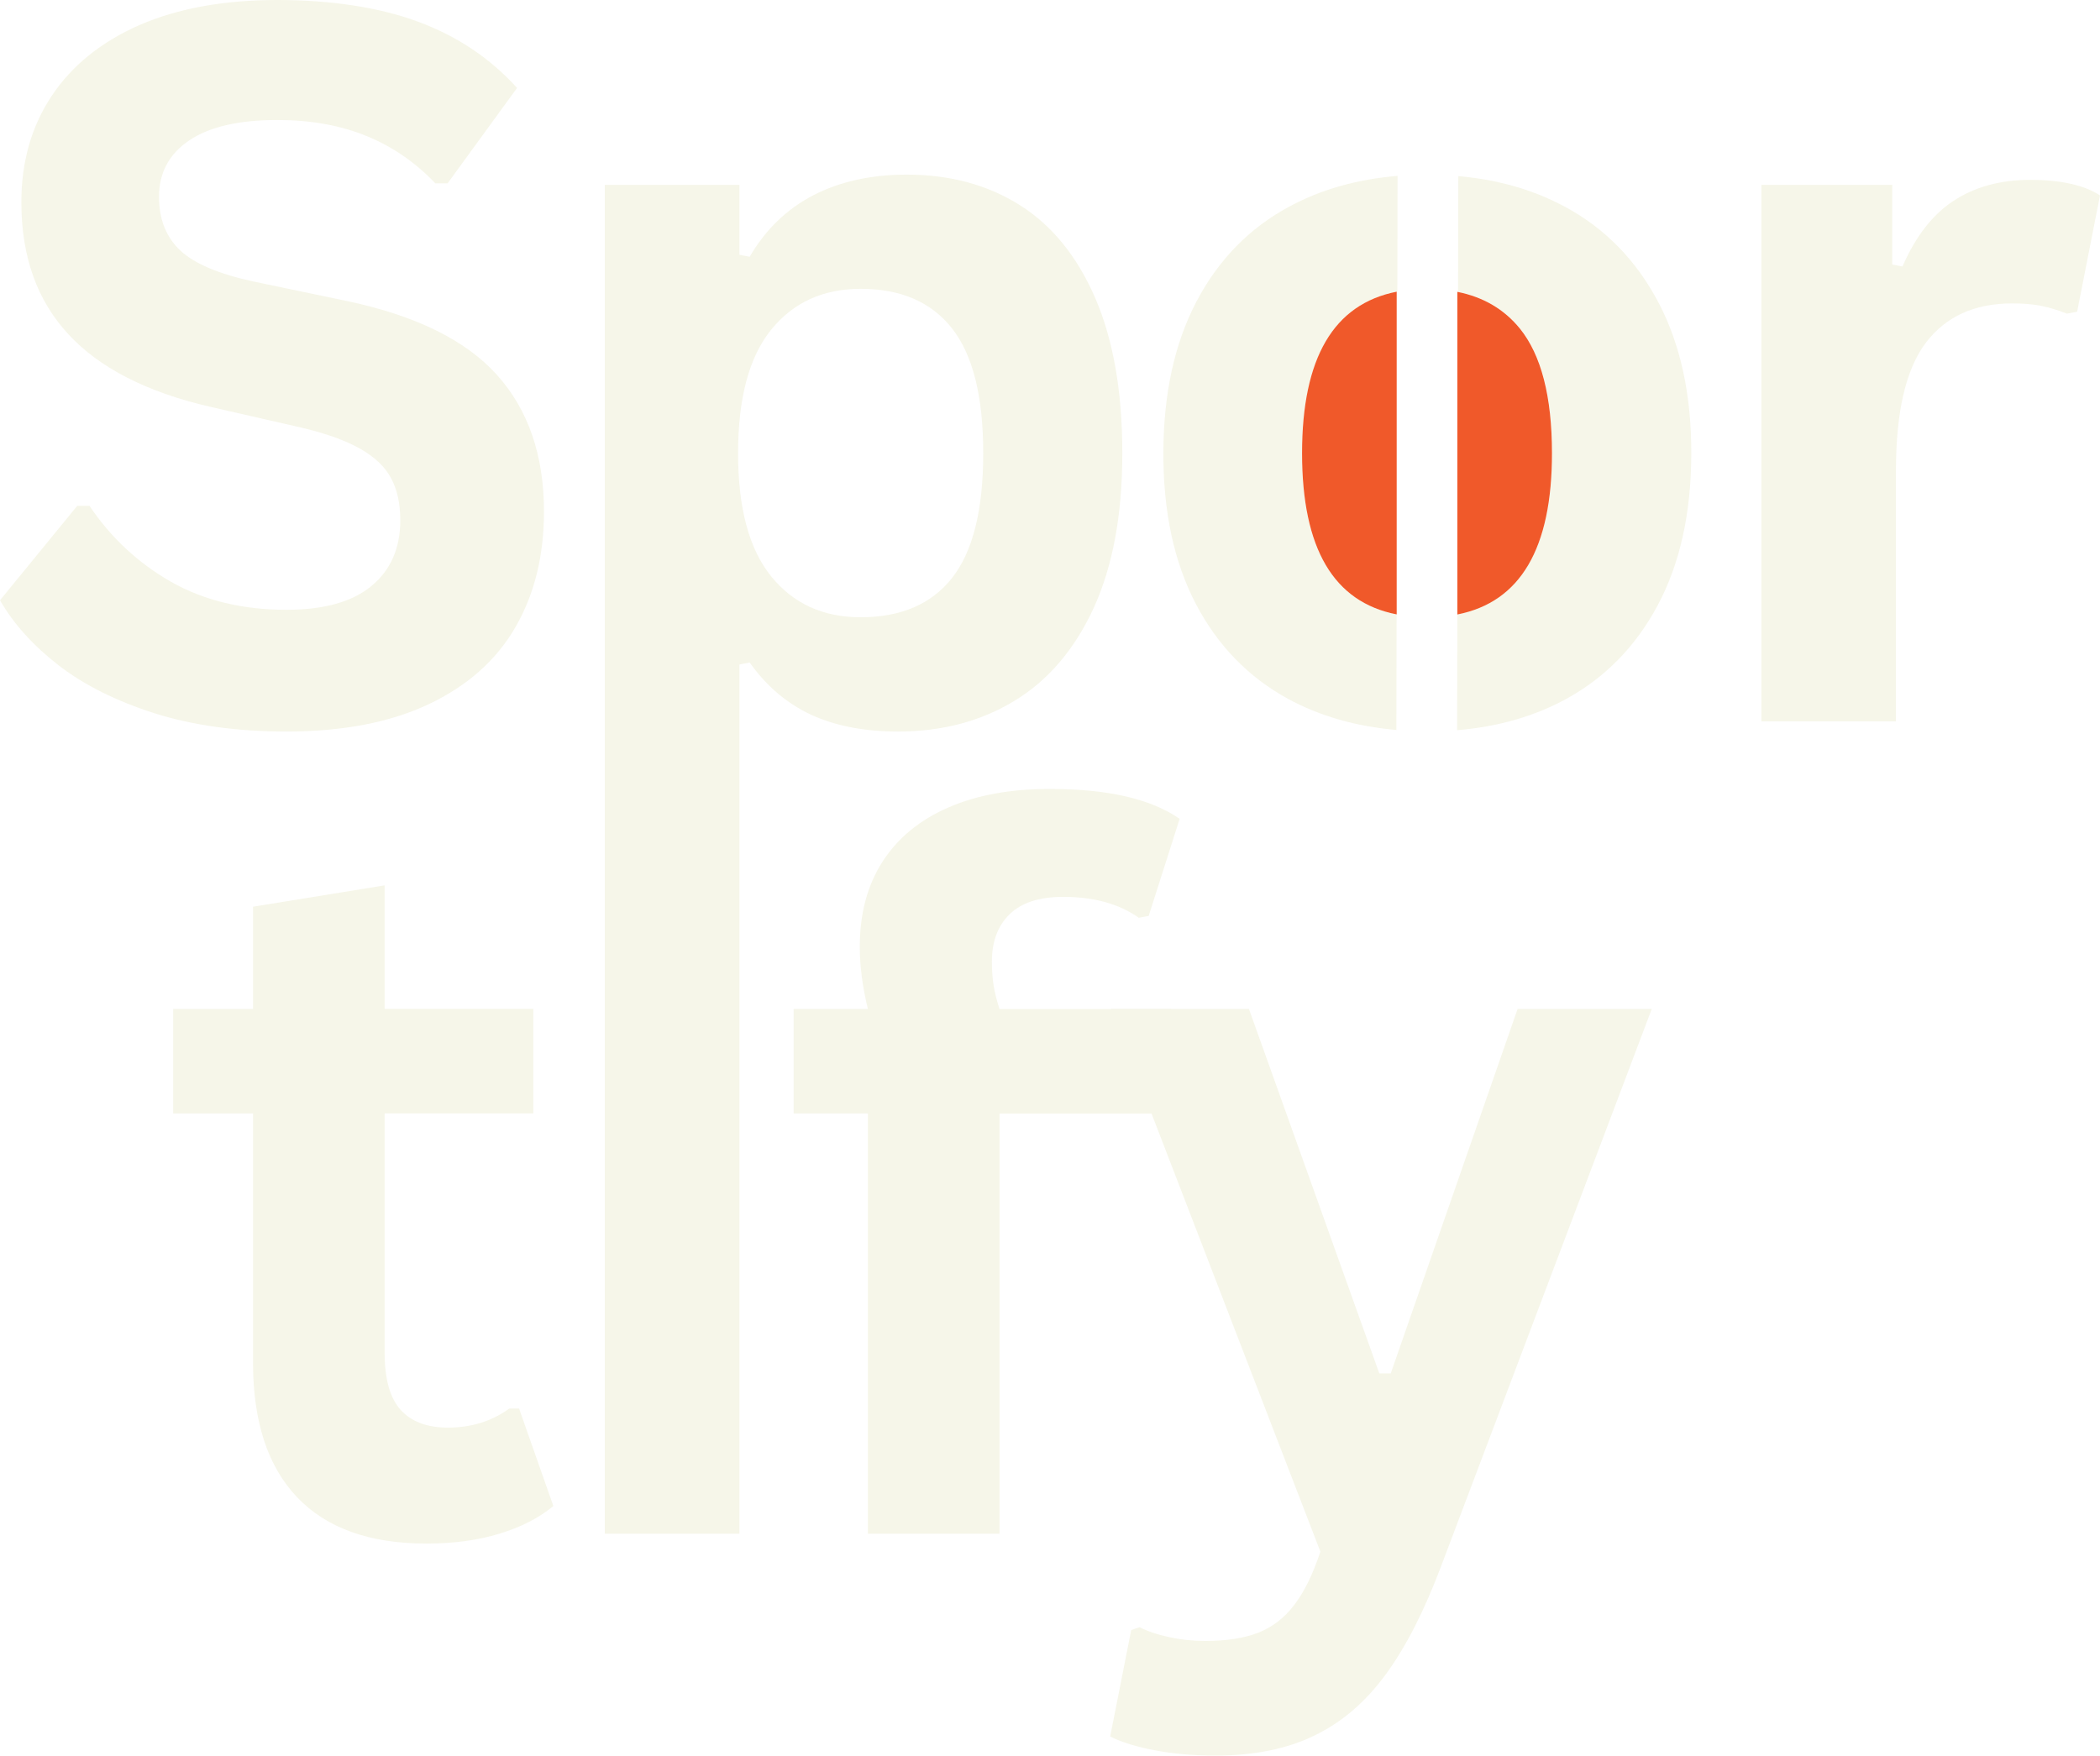
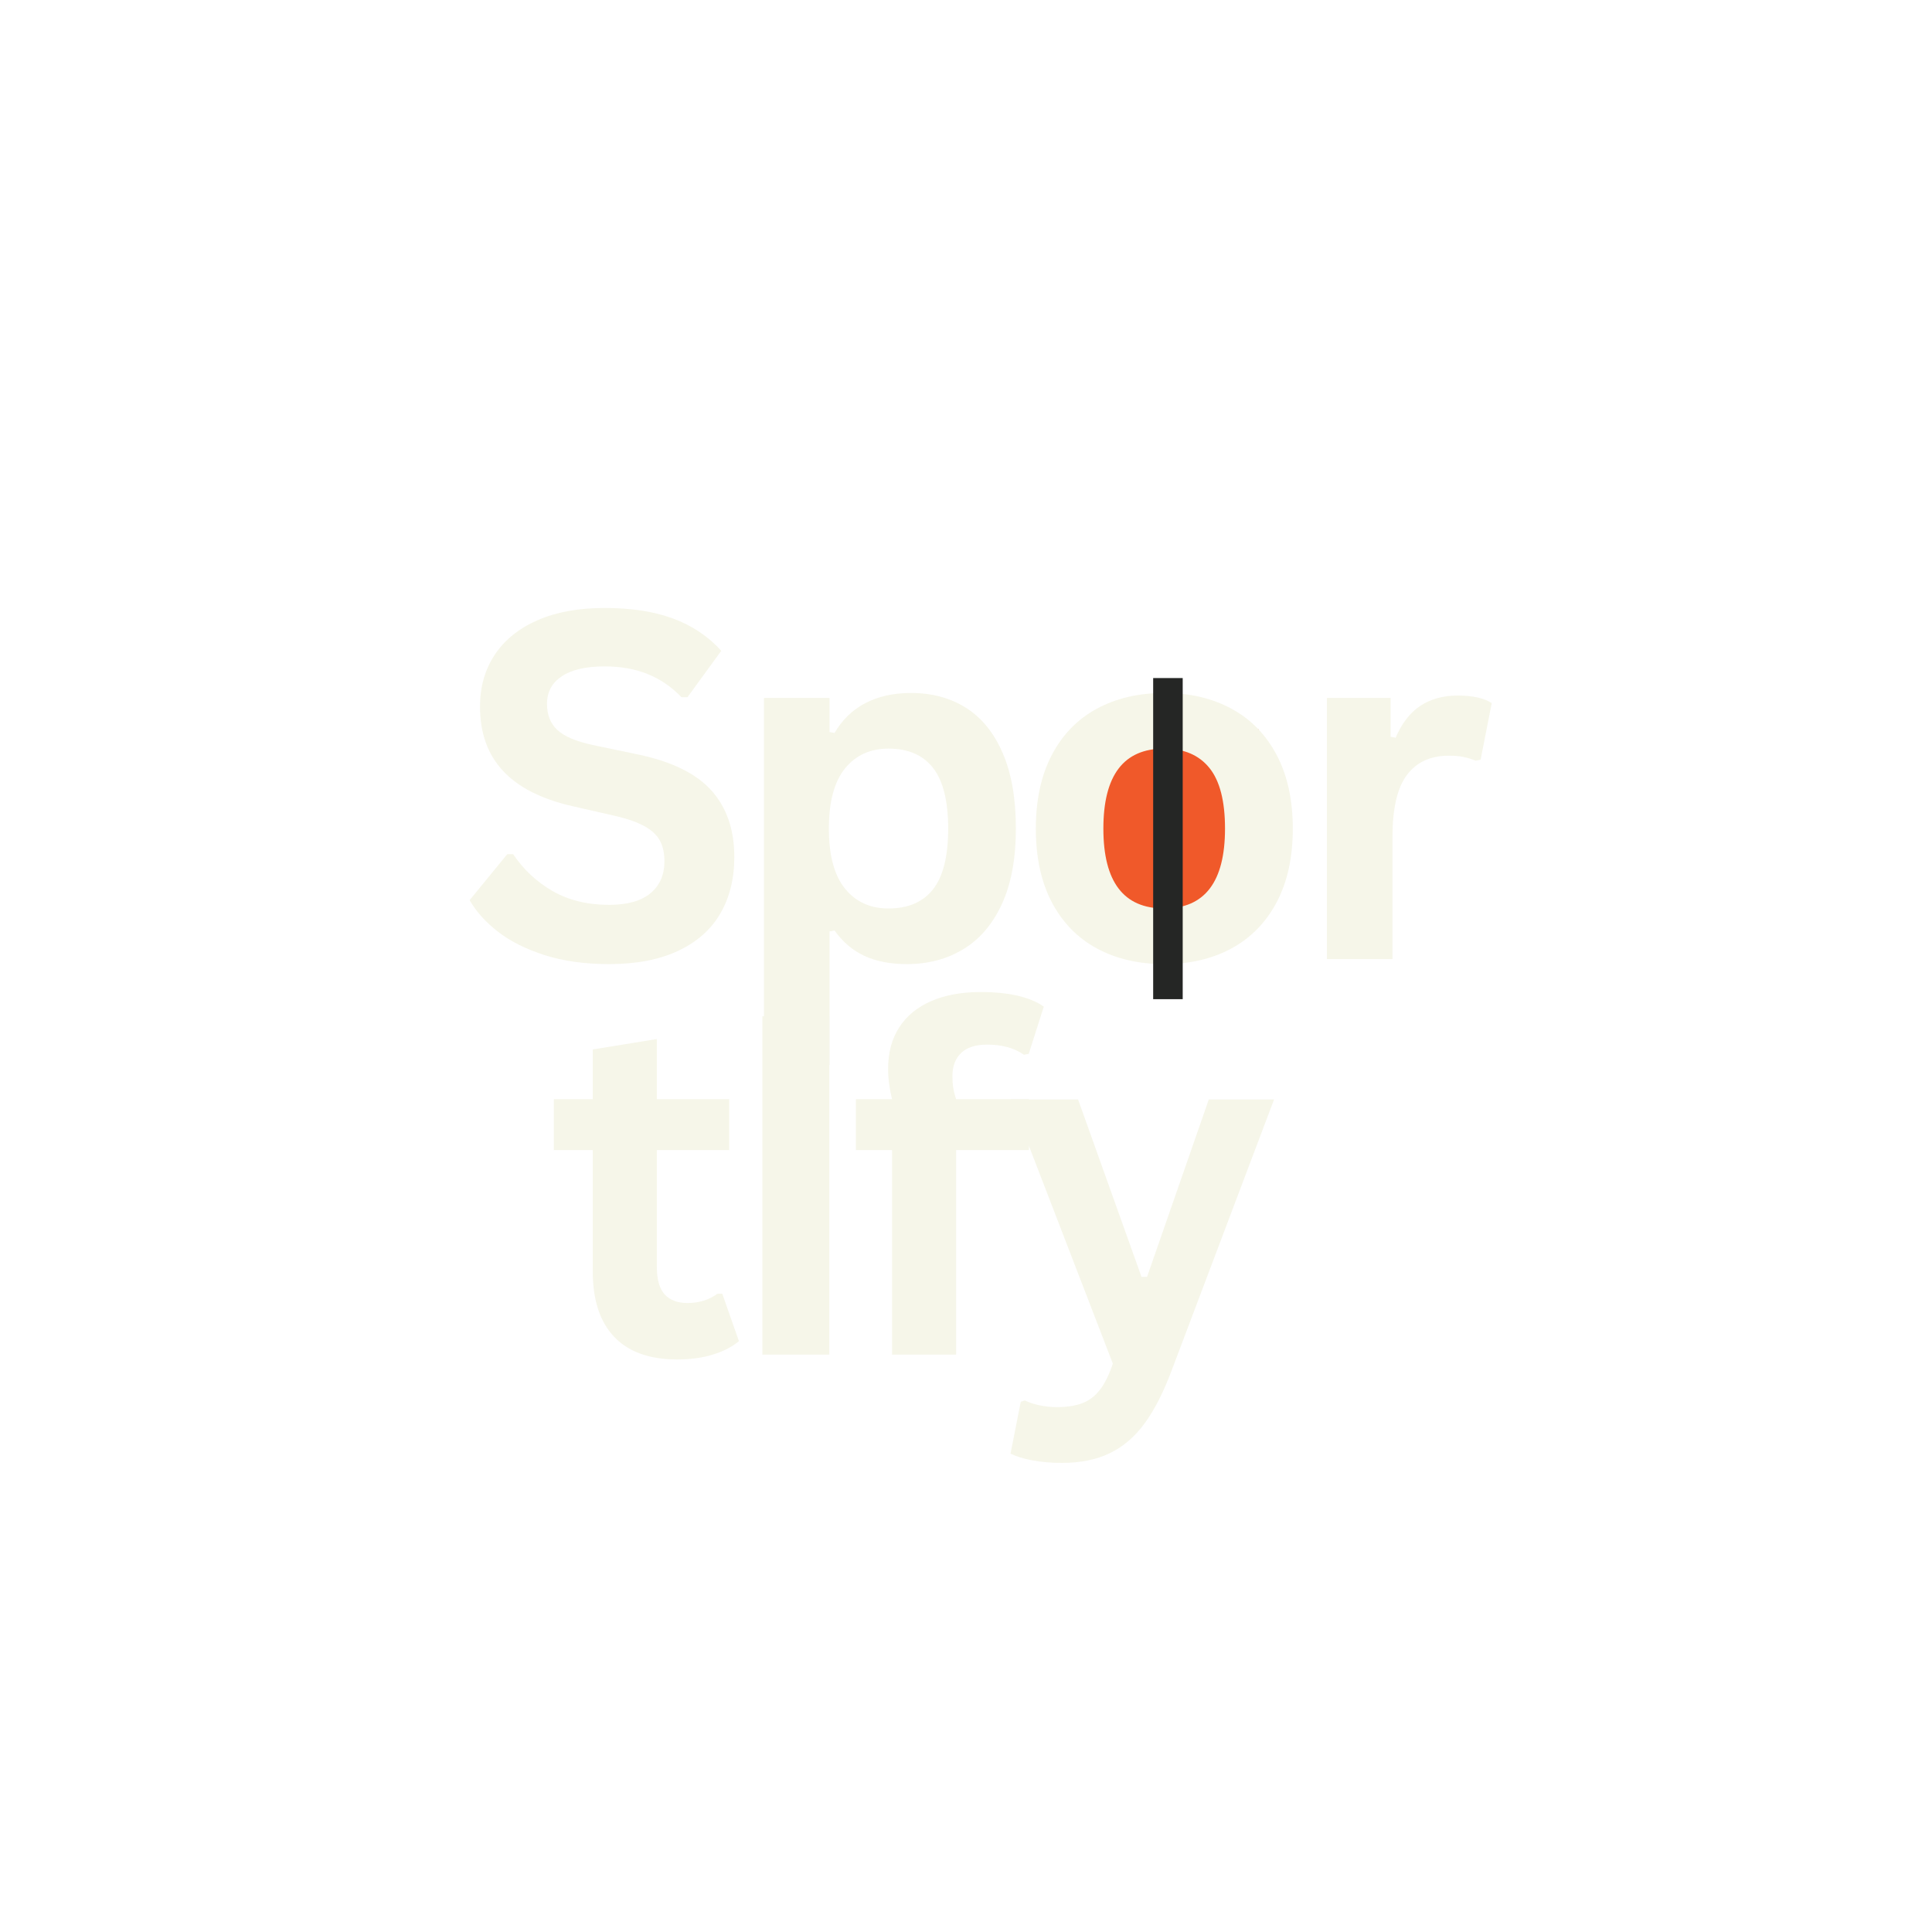
- <svg xmlns="http://www.w3.org/2000/svg" id="Capa_2" viewBox="0 0 264.52 221.19">
+ <svg xmlns="http://www.w3.org/2000/svg" width="500" zoomAndPan="magnify" viewBox="0 0 375 375" height="500" preserveAspectRatio="xMidYMid meet" version="1.0">
  <defs>
-     <style>
-       .cls-1 {
-         fill: #f0592a;
-       }
- 
-       .cls-2 {
-         fill: #f6f6e9;
-       }
-     </style>
+     <g />
+     <clipPath id="b322a3ac94">
+       <path d="M 209.766 141.574 L 244.289 141.574 L 244.289 178.66 L 209.766 178.66 Z M 209.766 141.574 " clip-rule="nonzero" />
+     </clipPath>
+     <clipPath id="b5e881c328">
+       <path d="M 223.828 131.613 L 229.562 131.613 L 229.562 193.945 L 223.828 193.945 Z M 223.828 131.613 " clip-rule="nonzero" />
+     </clipPath>
  </defs>
-   <g id="Capa_1-2" data-name="Capa_1">
-     <g>
-       <path class="cls-2" d="M36.08,92.17c-6.21,0-11.74-.77-16.58-2.29-4.83-1.54-8.87-3.55-12.1-6.04-3.22-2.5-5.69-5.23-7.4-8.21l9.73-11.9h1.54c2.69,4,6.11,7.19,10.25,9.56,4.15,2.36,9.01,3.54,14.56,3.54,4.73,0,8.3-1,10.71-3,2.42-2,3.63-4.76,3.63-8.27,0-2.13-.39-3.9-1.17-5.33-.77-1.43-2.05-2.65-3.85-3.67-1.79-1.03-4.22-1.91-7.29-2.65l-11.52-2.63c-8.04-1.84-14.04-4.9-17.98-9.17-3.95-4.26-5.92-9.8-5.92-16.63,0-5.07,1.26-9.52,3.79-13.35,2.54-3.84,6.23-6.83,11.06-8.96C22.39,1.06,28.18,0,34.92,0s12.81.91,17.73,2.73c4.93,1.82,9.09,4.6,12.48,8.35l-8.75,12.02h-1.54c-2.53-2.65-5.43-4.65-8.71-5.98-3.27-1.33-7-2-11.21-2-4.86,0-8.56.86-11.1,2.58-2.53,1.71-3.79,4.08-3.79,7.1,0,2.82.89,5.07,2.67,6.75,1.78,1.67,4.85,2.97,9.23,3.92l11.77,2.46c8.69,1.83,15,4.95,18.92,9.33,3.93,4.39,5.9,10.12,5.9,17.19,0,5.6-1.21,10.47-3.63,14.63-2.41,4.14-6.04,7.35-10.9,9.65-4.86,2.29-10.83,3.44-17.9,3.44Z" />
-       <path class="cls-2" d="M76.18,193.23V23.29h16.96v8.81l1.29.25c2-3.43,4.67-6.01,8.02-7.75,3.36-1.73,7.28-2.6,11.77-2.6,5.44,0,10.19,1.29,14.25,3.85,4.07,2.57,7.23,6.48,9.5,11.73,2.26,5.25,3.4,11.76,3.4,19.52s-1.2,14.2-3.58,19.44c-2.39,5.22-5.71,9.14-9.96,11.73-4.25,2.6-9.16,3.9-14.71,3.9-4.21,0-7.85-.7-10.92-2.1-3.06-1.42-5.65-3.61-7.77-6.6l-1.29.25v109.52h-16.96ZM108.41,77.77c5.07,0,8.91-1.65,11.52-4.96,2.61-3.32,3.92-8.55,3.92-15.71s-1.31-12.38-3.92-15.71c-2.61-3.33-6.45-5-11.52-5-4.74,0-8.49,1.72-11.27,5.15-2.78,3.43-4.17,8.62-4.17,15.56s1.39,12.08,4.17,15.52c2.78,3.43,6.53,5.15,11.27,5.15Z" />
-       <path class="cls-2" d="M221.87,90.88V23.29h16.48v10.04l1.29.25c1.63-3.76,3.76-6.52,6.42-8.27,2.67-1.76,5.9-2.65,9.69-2.65s6.77.66,8.77,1.96l-2.88,14.65-1.29.25c-1.11-.44-2.18-.77-3.21-.98-1.02-.21-2.25-.31-3.71-.31-4.75,0-8.38,1.67-10.88,5-2.49,3.33-3.73,8.68-3.73,16.02v31.63h-16.96Z" />
+   <g clip-path="url(#b322a3ac94)">
+     <path fill="#f0592a" d="M 209.766 141.574 L 244.289 141.574 L 244.289 178.66 L 209.766 178.66 Z M 209.766 141.574 " fill-opacity="1" fill-rule="nonzero" />
+   </g>
+   <g fill="#f6f6e9" fill-opacity="1">
+     <g transform="translate(88.43543, 186.1621)">
      <g>
-         <path class="cls-2" d="M175.92,77.42c-7.96-1.56-11.93-8.34-11.9-20.35s4.02-18.81,11.99-20.34l.03-14.57c-5.07.42-9.63,1.7-13.66,3.88-5.01,2.7-8.9,6.68-11.67,11.95-2.76,5.26-4.15,11.61-4.17,19.03-.02,7.45,1.34,13.79,4.08,19.05,2.75,5.26,6.63,9.25,11.62,11.98,4.03,2.19,8.58,3.48,13.65,3.92l.03-14.57Z" />
-         <path class="cls-2" d="M208.91,38.13c-2.77-5.28-6.66-9.29-11.66-12.01-4-2.18-8.52-3.49-13.56-3.93l-.03,14.59c3.25.66,5.87,2.2,7.83,4.64,2.69,3.34,4.02,8.58,4.01,15.72-.03,11.97-4.01,18.72-11.93,20.28l-.03,14.58c5.04-.42,9.58-1.7,13.58-3.85,5.02-2.71,8.92-6.69,11.71-11.93,2.79-5.24,4.19-11.58,4.21-19.03s-1.36-13.78-4.12-19.05Z" />
+         <path d="M 29.781 0.969 C 25.125 0.969 20.977 0.395 17.344 -0.75 C 13.719 -1.906 10.691 -3.414 8.266 -5.281 C 5.848 -7.156 4 -9.207 2.719 -11.438 L 10.016 -20.359 L 11.172 -20.359 C 13.191 -17.359 15.754 -14.969 18.859 -13.188 C 21.973 -11.414 25.613 -10.531 29.781 -10.531 C 33.332 -10.531 36.008 -11.281 37.812 -12.781 C 39.625 -14.281 40.531 -16.348 40.531 -18.984 C 40.531 -20.578 40.238 -21.91 39.656 -22.984 C 39.082 -24.055 38.117 -24.973 36.766 -25.734 C 35.422 -26.504 33.598 -27.164 31.297 -27.719 L 22.656 -29.688 C 16.625 -31.07 12.129 -33.363 9.172 -36.562 C 6.211 -39.758 4.734 -43.914 4.734 -49.031 C 4.734 -52.832 5.68 -56.172 7.578 -59.047 C 9.484 -61.93 12.25 -64.172 15.875 -65.766 C 19.508 -67.359 23.852 -68.156 28.906 -68.156 C 34.082 -68.156 38.516 -67.473 42.203 -66.109 C 45.898 -64.742 49.02 -62.656 51.562 -59.844 L 45 -50.828 L 43.844 -50.828 C 41.945 -52.816 39.77 -54.312 37.312 -55.312 C 34.863 -56.312 32.062 -56.812 28.906 -56.812 C 25.258 -56.812 22.484 -56.164 20.578 -54.875 C 18.68 -53.594 17.734 -51.816 17.734 -49.547 C 17.734 -47.43 18.398 -45.742 19.734 -44.484 C 21.066 -43.234 23.375 -42.254 26.656 -41.547 L 35.484 -39.703 C 42.004 -38.328 46.734 -35.992 49.672 -32.703 C 52.617 -29.41 54.094 -25.113 54.094 -19.812 C 54.094 -15.613 53.188 -11.957 51.375 -8.844 C 49.57 -5.738 46.848 -3.328 43.203 -1.609 C 39.555 0.109 35.082 0.969 29.781 0.969 Z M 29.781 0.969 " />
      </g>
+     </g>
+   </g>
+   <g fill="#f6f6e9" fill-opacity="1">
+     <g transform="translate(140.9784, 186.1621)">
      <g>
-         <path class="cls-1" d="M175.93,36.75c-7.94,1.56-11.92,8.34-11.92,20.35s3.97,18.76,11.92,20.31v-40.67Z" />
-         <path class="cls-1" d="M191.45,41.4c-1.98-2.44-4.61-3.98-7.88-4.63v40.65c7.94-1.56,11.92-8.32,11.92-20.31,0-7.14-1.35-12.38-4.04-15.71Z" />
+         <path d="M 7.312 20.547 L 7.312 -50.688 L 20.031 -50.688 L 20.031 -44.078 L 21 -43.891 C 22.5 -46.461 24.504 -48.398 27.016 -49.703 C 29.535 -51.004 32.477 -51.656 35.844 -51.656 C 39.926 -51.656 43.488 -50.691 46.531 -48.766 C 49.582 -46.836 51.957 -43.906 53.656 -39.969 C 55.352 -36.031 56.203 -31.148 56.203 -25.328 C 56.203 -19.535 55.305 -14.676 53.516 -10.75 C 51.723 -6.832 49.234 -3.898 46.047 -1.953 C 42.859 -0.004 39.18 0.969 35.016 0.969 C 31.859 0.969 29.129 0.441 26.828 -0.609 C 24.535 -1.672 22.594 -3.32 21 -5.562 L 20.031 -5.375 L 20.031 20.547 Z M 31.484 -9.828 C 35.285 -9.828 38.164 -11.066 40.125 -13.547 C 42.082 -16.035 43.062 -19.961 43.062 -25.328 C 43.062 -30.68 42.082 -34.609 40.125 -37.109 C 38.164 -39.609 35.285 -40.859 31.484 -40.859 C 27.93 -40.859 25.113 -39.57 23.031 -37 C 20.945 -34.426 19.906 -30.535 19.906 -25.328 C 19.906 -20.148 20.945 -16.27 23.031 -13.688 C 25.113 -11.113 27.93 -9.828 31.484 -9.828 Z M 31.484 -9.828 " />
      </g>
-       <path class="cls-2" d="M65.39,177.48l4.31,12.27c-1.79,1.49-4.05,2.65-6.77,3.48-2.71.83-5.78,1.25-9.21,1.25-7.16,0-12.58-1.94-16.29-5.83-3.71-3.89-5.56-9.55-5.56-16.98v-31.38h-10.06v-13.17h10.06v-12.88l16.58-2.69v15.56h18.73v13.17h-18.73v30.19c0,3.28.67,5.67,2.02,7.17,1.36,1.49,3.34,2.23,5.94,2.23,2.96,0,5.53-.8,7.73-2.4h1.25Z" />
-       <path class="cls-2" d="M109.32,193.23v-52.94h-9.35v-13.17h9.35c-.68-2.79-1.02-5.4-1.02-7.83,0-4.19.96-7.78,2.88-10.75,1.92-2.97,4.67-5.23,8.25-6.79,3.59-1.57,7.86-2.35,12.81-2.35,7.3,0,12.76,1.26,16.35,3.77l-3.9,12.23-1.25.23c-2.47-1.75-5.65-2.63-9.52-2.63-3,0-5.25.73-6.75,2.19-1.49,1.46-2.23,3.45-2.23,5.96,0,1.07.07,2.06.21,2.96.14.91.39,1.91.75,3.02h21.62v13.17h-21.62v52.94h-16.58Z" />
-       <path class="cls-2" d="M153.13,221.19c-2.83,0-5.4-.22-7.69-.67-2.29-.43-4.16-1.01-5.6-1.73l2.65-13.42,1.06-.35c1,.51,2.23.93,3.71,1.25,1.48.32,3.01.48,4.56.48,2.68,0,4.9-.35,6.67-1.04,1.78-.7,3.28-1.85,4.52-3.48,1.25-1.61,2.35-3.85,3.31-6.73l-26.35-68.38h17.35l16.42,45.92h1.44l15.98-45.92h16.9l-26.52,70.17c-2.13,5.67-4.46,10.23-7,13.69-2.53,3.46-5.52,6.02-8.98,7.69-3.45,1.68-7.58,2.52-12.42,2.52Z" />
+     </g>
+   </g>
+   <g fill="#f6f6e9" fill-opacity="1">
+     <g transform="translate(196.5085, 186.1621)">
+       <g>
+         <path d="M 29.453 0.969 C 24.492 0.969 20.133 -0.047 16.375 -2.078 C 12.625 -4.117 9.711 -7.109 7.641 -11.047 C 5.578 -14.984 4.547 -19.742 4.547 -25.328 C 4.547 -30.898 5.578 -35.66 7.641 -39.609 C 9.711 -43.566 12.625 -46.562 16.375 -48.594 C 20.133 -50.633 24.492 -51.656 29.453 -51.656 C 34.422 -51.656 38.781 -50.633 42.531 -48.594 C 46.289 -46.562 49.211 -43.566 51.297 -39.609 C 53.379 -35.66 54.422 -30.898 54.422 -25.328 C 54.422 -19.742 53.379 -14.984 51.297 -11.047 C 49.211 -7.109 46.289 -4.117 42.531 -2.078 C 38.781 -0.047 34.422 0.969 29.453 0.969 Z M 29.453 -9.828 C 37.328 -9.828 41.266 -14.992 41.266 -25.328 C 41.266 -30.68 40.254 -34.609 38.234 -37.109 C 36.211 -39.609 33.285 -40.859 29.453 -40.859 C 21.586 -40.859 17.656 -35.68 17.656 -25.328 C 17.656 -14.992 21.586 -9.828 29.453 -9.828 Z M 29.453 -9.828 " />
+       </g>
+     </g>
+   </g>
+   <g fill="#f6f6e9" fill-opacity="1">
+     <g transform="translate(250.2463, 186.1621)">
+       <g>
+         <path d="M 7.312 0 L 7.312 -50.688 L 19.672 -50.688 L 19.672 -43.156 L 20.641 -42.969 C 21.859 -45.789 23.461 -47.859 25.453 -49.172 C 27.453 -50.492 29.875 -51.156 32.719 -51.156 C 35.602 -51.156 37.797 -50.664 39.297 -49.688 L 37.141 -38.703 L 36.172 -38.516 C 35.336 -38.848 34.535 -39.094 33.766 -39.25 C 33.004 -39.406 32.078 -39.484 30.984 -39.484 C 27.422 -39.484 24.703 -38.234 22.828 -35.734 C 20.961 -33.234 20.031 -29.227 20.031 -23.719 L 20.031 0 Z M 7.312 0 " />
+       </g>
+     </g>
+   </g>
+   <g clip-path="url(#b5e881c328)">
+     <path fill="#252625" d="M 229.562 131.613 L 229.562 193.949 L 223.828 193.949 L 223.828 131.613 Z M 229.562 131.613 " fill-opacity="1" fill-rule="nonzero" />
+   </g>
+   <g fill="#f6f6e9" fill-opacity="1">
+     <g transform="translate(106.0215, 262.9301)">
+       <g>
+         <path d="M 34.172 -11.812 L 37.406 -2.609 C 36.062 -1.492 34.367 -0.625 32.328 0 C 30.297 0.625 27.992 0.938 25.422 0.938 C 20.055 0.938 15.984 -0.52 13.203 -3.438 C 10.422 -6.352 9.031 -10.598 9.031 -16.172 L 9.031 -39.703 L 1.484 -39.703 L 1.484 -49.578 L 9.031 -49.578 L 9.031 -59.234 L 21.469 -61.25 L 21.469 -49.578 L 35.516 -49.578 L 35.516 -39.703 L 21.469 -39.703 L 21.469 -17.062 C 21.469 -14.602 21.973 -12.812 22.984 -11.688 C 24.004 -10.57 25.488 -10.016 27.438 -10.016 C 29.656 -10.016 31.586 -10.613 33.234 -11.812 Z M 34.172 -11.812 " />
+       </g>
+     </g>
+   </g>
+   <g fill="#f6f6e9" fill-opacity="1">
+     <g transform="translate(139.446, 262.9301)">
+       <g>
+         <path d="M 21.516 0 L 8.531 0 L 8.531 -65.656 L 21.516 -65.656 Z M 21.516 0 " />
+       </g>
+     </g>
+   </g>
+   <g fill="#f6f6e9" fill-opacity="1">
+     <g transform="translate(164.4733, 262.9301)">
+       <g>
+         <path d="M 8.672 0 L 8.672 -39.703 L 1.656 -39.703 L 1.656 -49.578 L 8.672 -49.578 C 8.16 -51.672 7.906 -53.629 7.906 -55.453 C 7.906 -58.598 8.625 -61.285 10.062 -63.516 C 11.5 -65.742 13.562 -67.441 16.25 -68.609 C 18.945 -69.785 22.148 -70.375 25.859 -70.375 C 31.336 -70.375 35.426 -69.43 38.125 -67.547 L 35.203 -58.375 L 34.266 -58.203 C 32.41 -59.516 30.031 -60.172 27.125 -60.172 C 24.875 -60.172 23.188 -59.625 22.062 -58.531 C 20.945 -57.438 20.391 -55.945 20.391 -54.062 C 20.391 -53.258 20.441 -52.52 20.547 -51.844 C 20.648 -51.164 20.836 -50.41 21.109 -49.578 L 35.25 -49.578 L 35.25 -39.703 L 21.109 -39.703 L 21.109 0 Z M 8.672 0 " />
+       </g>
+     </g>
+   </g>
+   <g fill="#f6f6e9" fill-opacity="1">
+     <g transform="translate(195.1586, 262.9301)">
+       <g>
+         <path d="M 10.953 21.016 C 8.828 21.016 6.906 20.848 5.188 20.516 C 3.469 20.191 2.066 19.758 0.984 19.219 L 2.969 9.156 L 3.766 8.891 C 4.516 9.273 5.441 9.586 6.547 9.828 C 7.66 10.066 8.801 10.188 9.969 10.188 C 11.977 10.188 13.645 9.926 14.969 9.406 C 16.301 8.883 17.43 8.016 18.359 6.797 C 19.297 5.586 20.125 3.906 20.844 1.75 L 1.078 -49.531 L 14.094 -49.531 L 26.406 -15.094 L 27.484 -15.094 L 39.469 -49.531 L 52.141 -49.531 L 32.25 3.094 C 30.656 7.344 28.906 10.766 27 13.359 C 25.102 15.953 22.859 17.875 20.266 19.125 C 17.68 20.383 14.578 21.016 10.953 21.016 Z M 10.953 21.016 " />
+       </g>
    </g>
  </g>
</svg>
